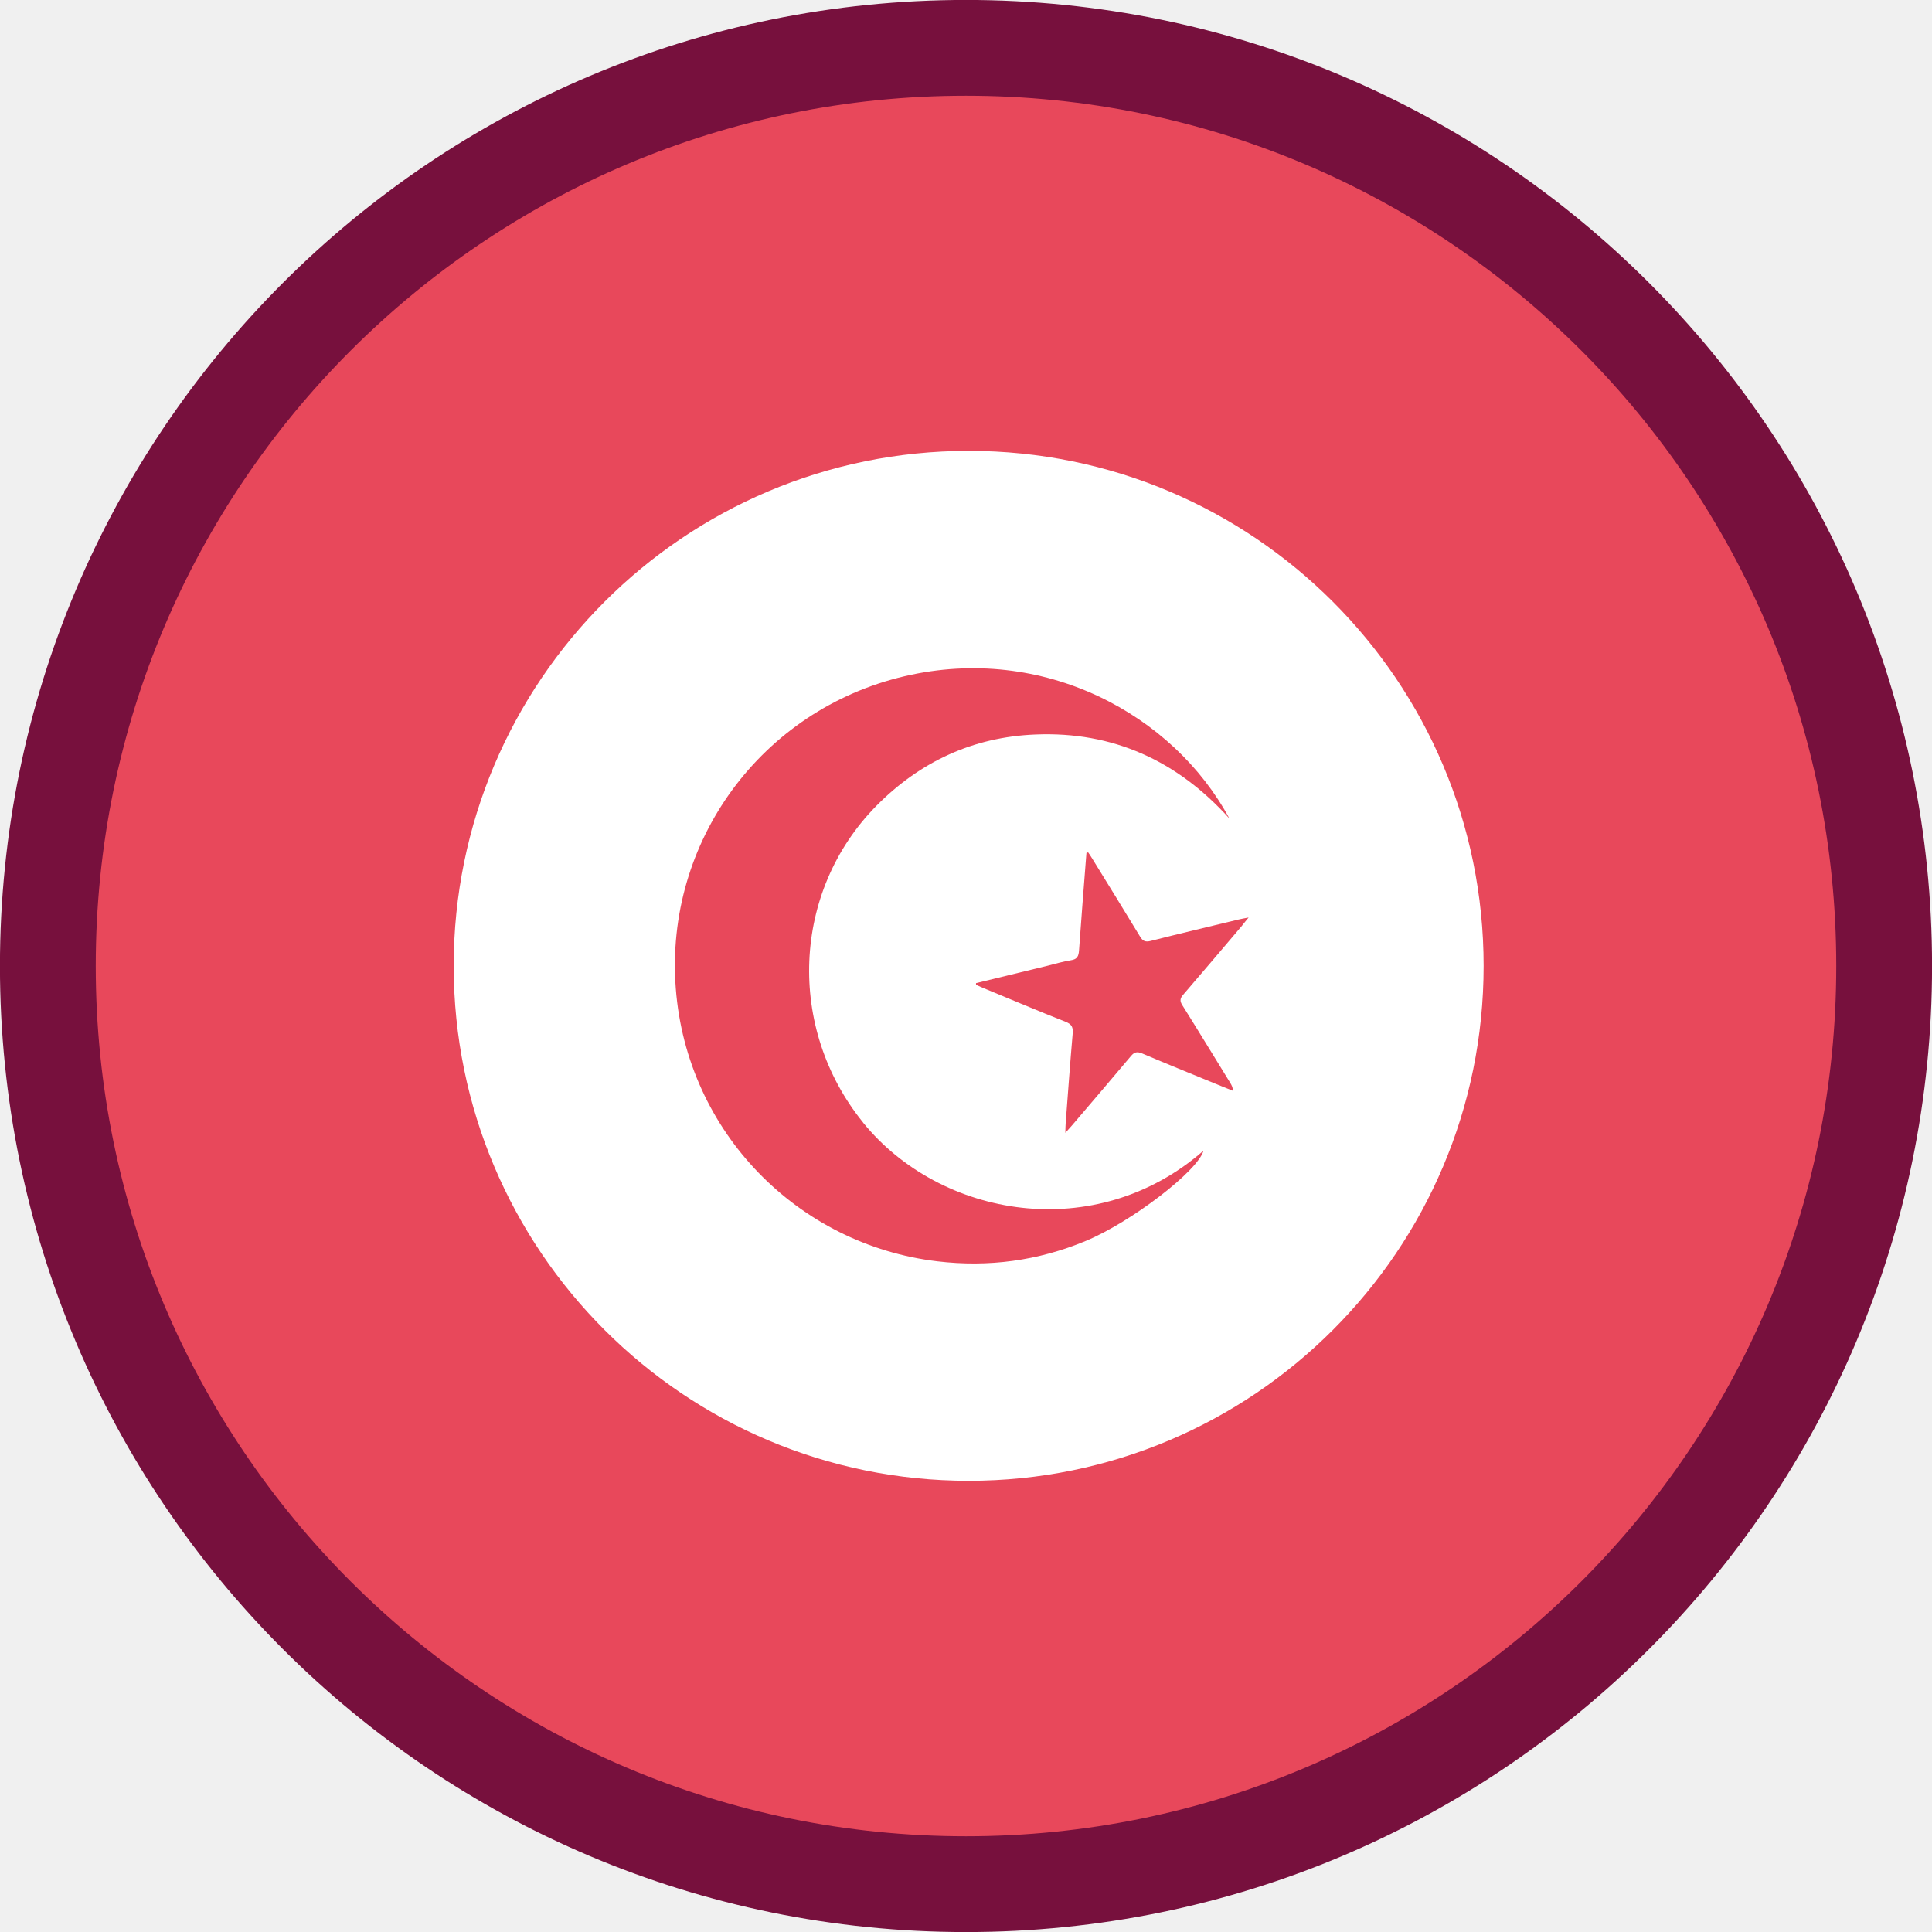
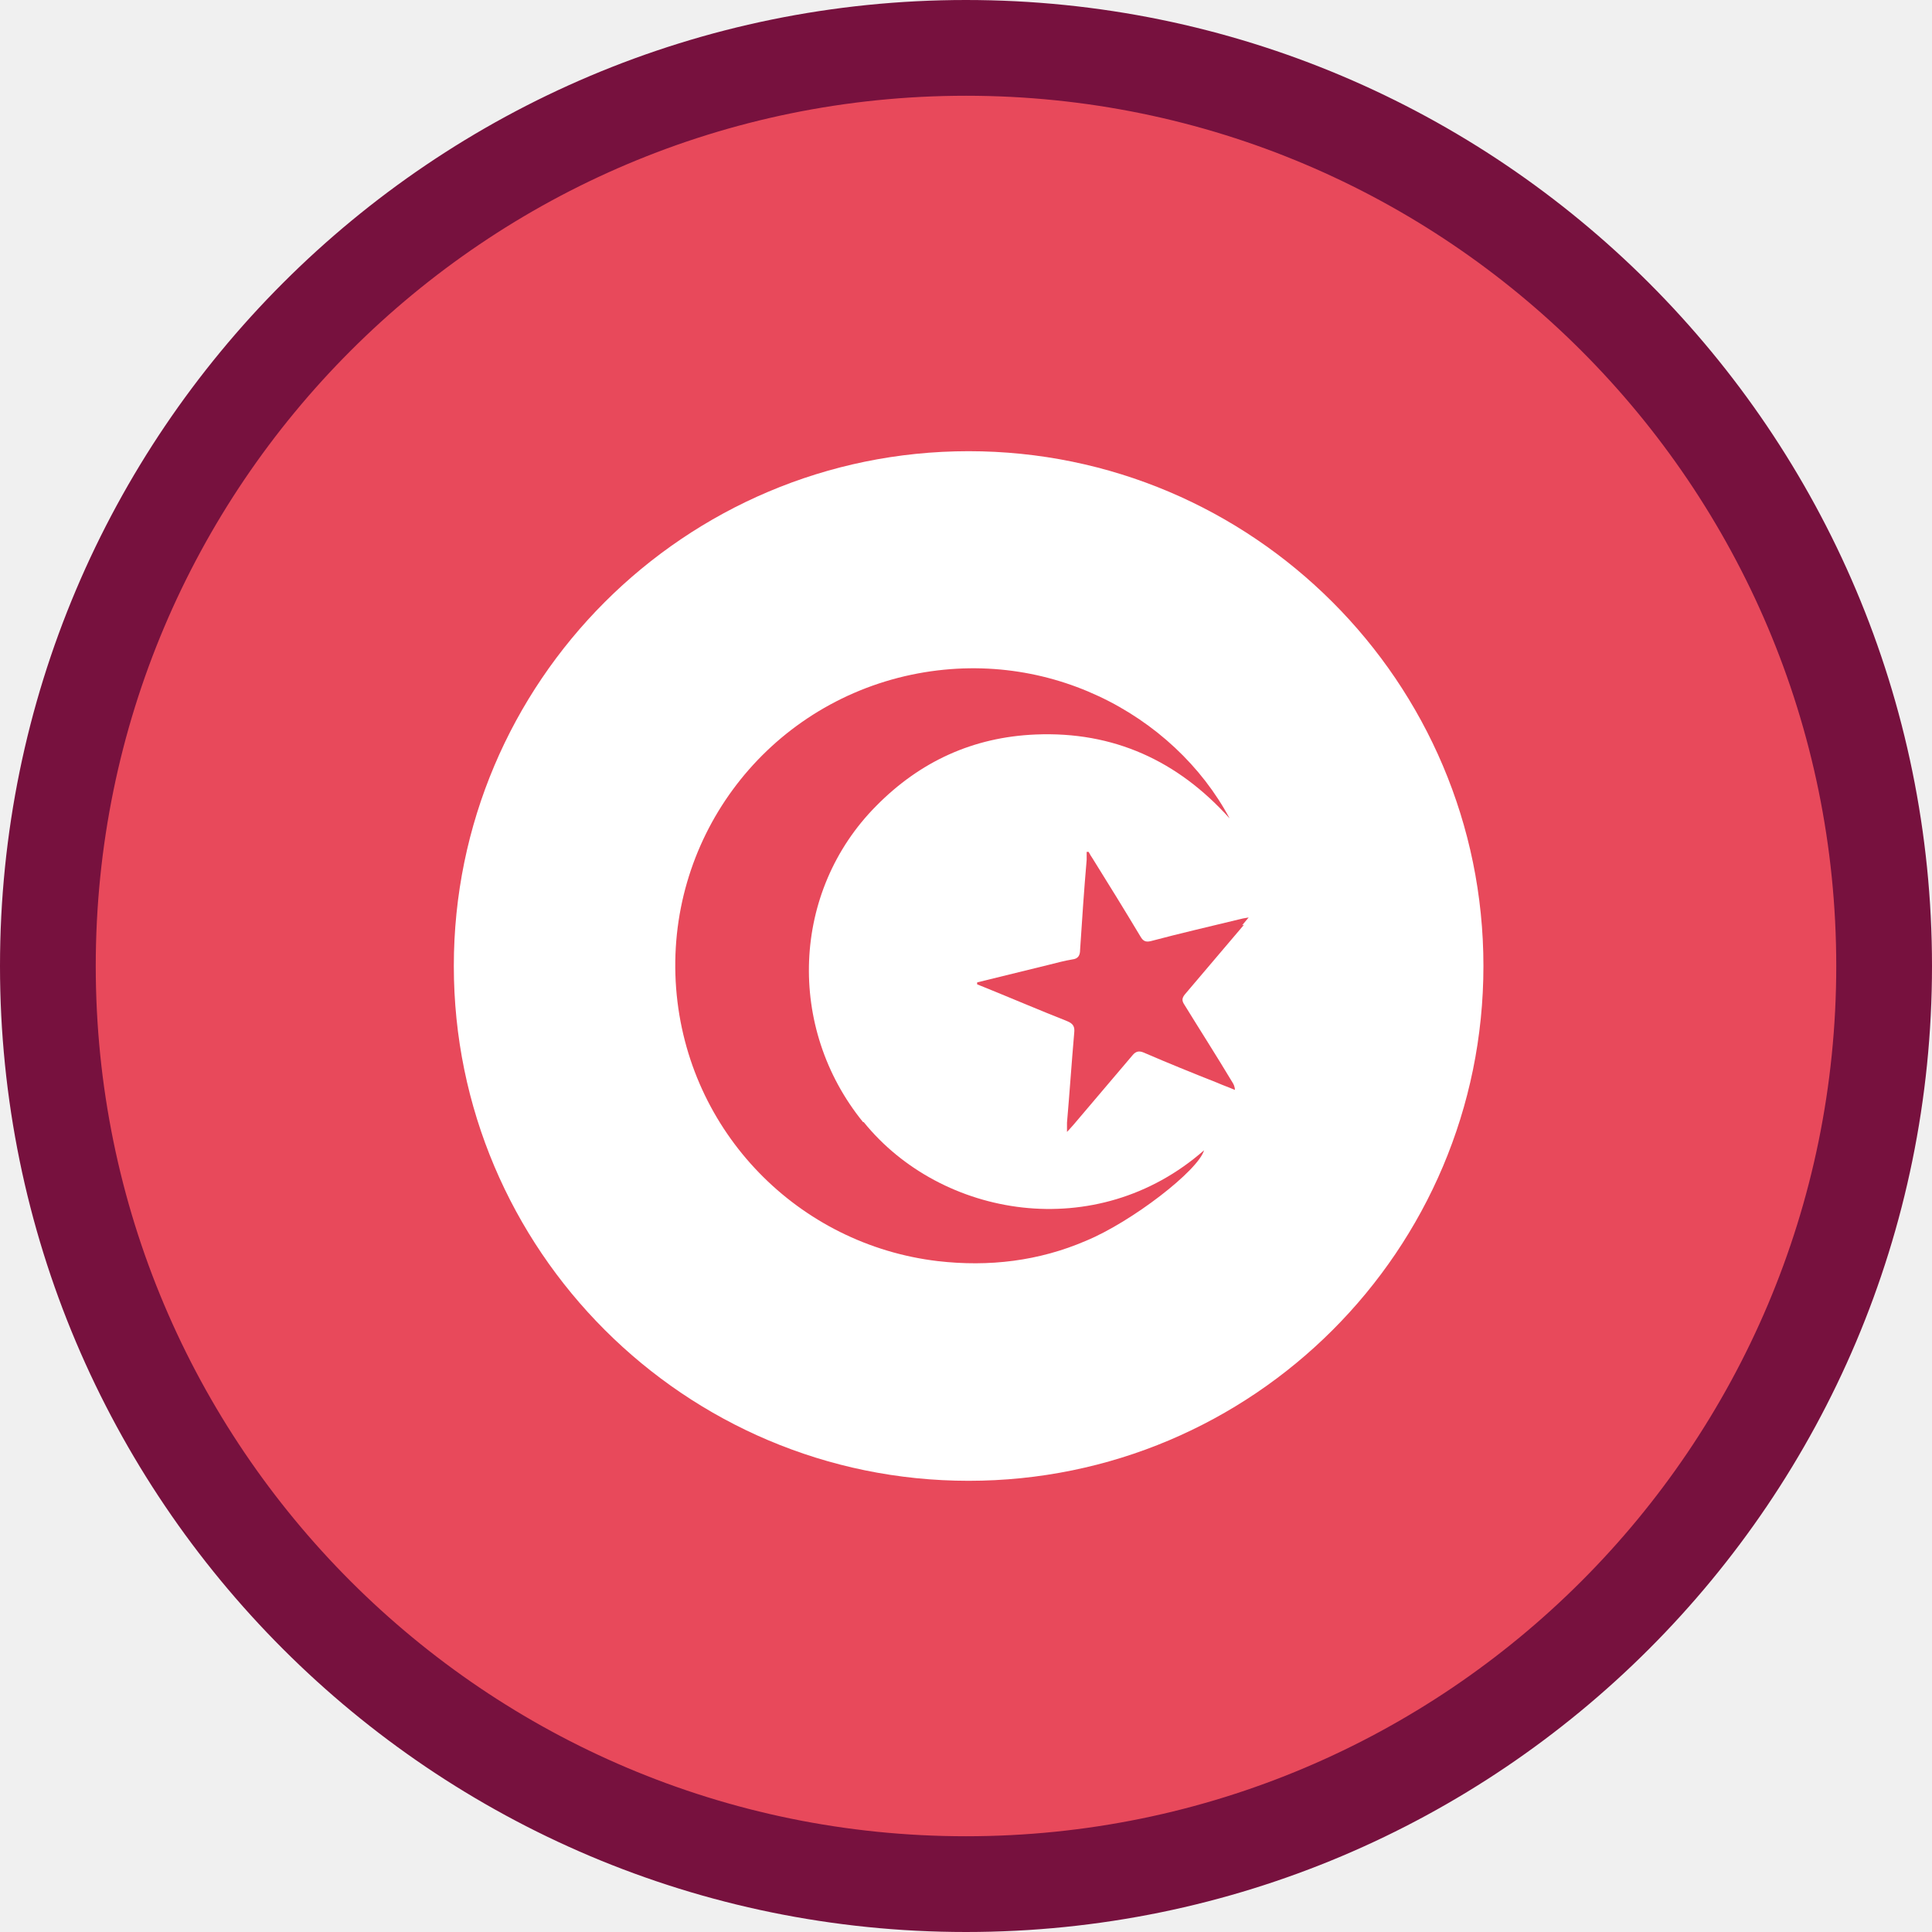
- <svg xmlns="http://www.w3.org/2000/svg" id="Capa_2" viewBox="0 0 184.94 184.94">
+ <svg xmlns="http://www.w3.org/2000/svg" id="Capa_2" viewBox="0 0 29.46 29.46">
  <defs>
-     <style>.cls-1{fill:#fff;}.cls-2{fill:#e8485b;}.cls-3{fill:none;stroke:#77103d;stroke-miterlimit:10;stroke-width:9.17px;}</style>
+     <style>.cls-1{fill:#fff;}.cls-2{fill:#e8495b;}.cls-3{fill:none;stroke:#77113e;stroke-miterlimit:10;stroke-width:1.46px;}</style>
  </defs>
  <g id="Capa_1-2">
    <g>
-       <path class="cls-2" d="M180.36,92.47c0,48.54-39.35,87.89-87.89,87.89S4.58,141.01,4.58,92.47,43.93,4.58,92.47,4.58s87.89,39.35,87.89,87.89Z" />
-       <path class="cls-3" d="M180.36,92.47c0,48.54-39.35,87.89-87.89,87.89S4.58,141.01,4.58,92.47,43.93,4.58,92.47,4.58s87.89,39.35,87.89,87.89Z" />
+       <circle class="cls-2" cx="14.73" cy="14.73" r="14" />
+       <path class="cls-3" d="M28.73,14.73c0,7.73-6.27,14-14,14S.73,22.46,.73,14.73,7,.73,14.73,.73s14,6.27,14,14Z" />
      <g>
-         <path class="cls-1" d="M142.02,92.46c0,27.23-22.07,49.29-49.29,49.29s-49.3-22.07-49.3-49.29,22.07-49.3,49.3-49.3,49.29,22.07,49.29,49.3Z" />
+         <path class="cls-1" d="M22.62,14.73c0,4.34-3.52,7.85-7.85,7.85s-7.85-3.52-7.85-7.85,3.52-7.85,7.85-7.85,7.85,3.52,7.85,7.85Z" />
        <g>
-           <path class="cls-2" d="M82.61,107.44c-7.31-9.03-6.81-22.07,1.26-30.28,4.19-4.25,9.28-6.61,15.24-6.85,7.44-.31,13.6,2.52,18.57,8.04-5.36-9.96-17.78-16.73-31.08-13.62-13.71,3.2-22.99,15.85-21.91,29.89,1.06,13.8,11.72,24.54,25.04,26.12,4.89,.58,9.64-.05,14.2-1.95,4.38-1.82,10.76-6.72,11.27-8.64-10.31,9.02-25.18,6.44-32.59-2.7Z" />
-           <path class="cls-2" d="M118.91,88.58c.16-.19,.31-.38,.61-.75-.46,.09-.71,.13-.96,.19-2.8,.68-5.61,1.34-8.41,2.05-.5,.13-.76,.02-1.02-.42-1.51-2.49-3.04-4.97-4.57-7.45-.13-.21-.26-.41-.4-.61-.05,.02-.11,.04-.16,.06-.02,.25-.04,.5-.06,.75-.22,2.86-.45,5.72-.65,8.58-.04,.55-.17,.85-.78,.94-.74,.11-1.47,.34-2.21,.52-2.29,.56-4.58,1.11-6.87,1.67,0,.05,0,.11,0,.16,.21,.09,.42,.19,.63,.28,2.64,1.09,5.28,2.21,7.94,3.26,.62,.24,.73,.54,.68,1.15-.25,2.86-.45,5.72-.67,8.58-.02,.24-.02,.47-.03,.9,.3-.34,.46-.51,.61-.68,1.89-2.22,3.79-4.43,5.66-6.66,.33-.4,.6-.46,1.08-.26,2.33,.99,4.68,1.94,7.02,2.9,.56,.23,1.12,.45,1.68,.68-.02-.34-.14-.56-.27-.77-1.53-2.48-3.04-4.97-4.59-7.44-.24-.39-.22-.63,.08-.98,1.9-2.21,3.79-4.43,5.67-6.65Z" />
+           <path class="cls-2" d="M13.16,17.11c-1.17-1.44-1.09-3.52,.2-4.82,.67-.68,1.48-1.05,2.43-1.09,1.19-.05,2.17,.4,2.96,1.28-.85-1.59-2.83-2.66-4.95-2.17-2.18,.51-3.66,2.52-3.49,4.76,.17,2.2,1.87,3.91,3.99,4.16,.78,.09,1.54,0,2.26-.31,.7-.29,1.71-1.07,1.8-1.38-1.64,1.44-4.01,1.03-5.19-.43Z" />
+           <path class="cls-2" d="M18.94,14.11s.05-.06,.1-.12c-.07,.01-.11,.02-.15,.03-.45,.11-.89,.21-1.34,.33-.08,.02-.12,0-.16-.07-.24-.4-.48-.79-.73-1.19-.02-.03-.04-.06-.06-.1,0,0-.02,0-.03,0,0,.04,0,.08,0,.12-.04,.46-.07,.91-.1,1.37,0,.09-.03,.14-.12,.15-.12,.02-.23,.05-.35,.08-.37,.09-.73,.18-1.1,.27,0,0,0,.02,0,.03,.03,.01,.07,.03,.1,.04,.42,.17,.84,.35,1.27,.52,.1,.04,.12,.09,.11,.18-.04,.46-.07,.91-.11,1.37,0,.04,0,.08,0,.14,.05-.05,.07-.08,.1-.11,.3-.35,.6-.71,.9-1.06,.05-.06,.1-.07,.17-.04,.37,.16,.74,.31,1.12,.46,.09,.04,.18,.07,.27,.11,0-.05-.02-.09-.04-.12-.24-.4-.49-.79-.73-1.18-.04-.06-.04-.1,.01-.16,.3-.35,.6-.71,.9-1.06Z" />
        </g>
      </g>
    </g>
  </g>
</svg>
